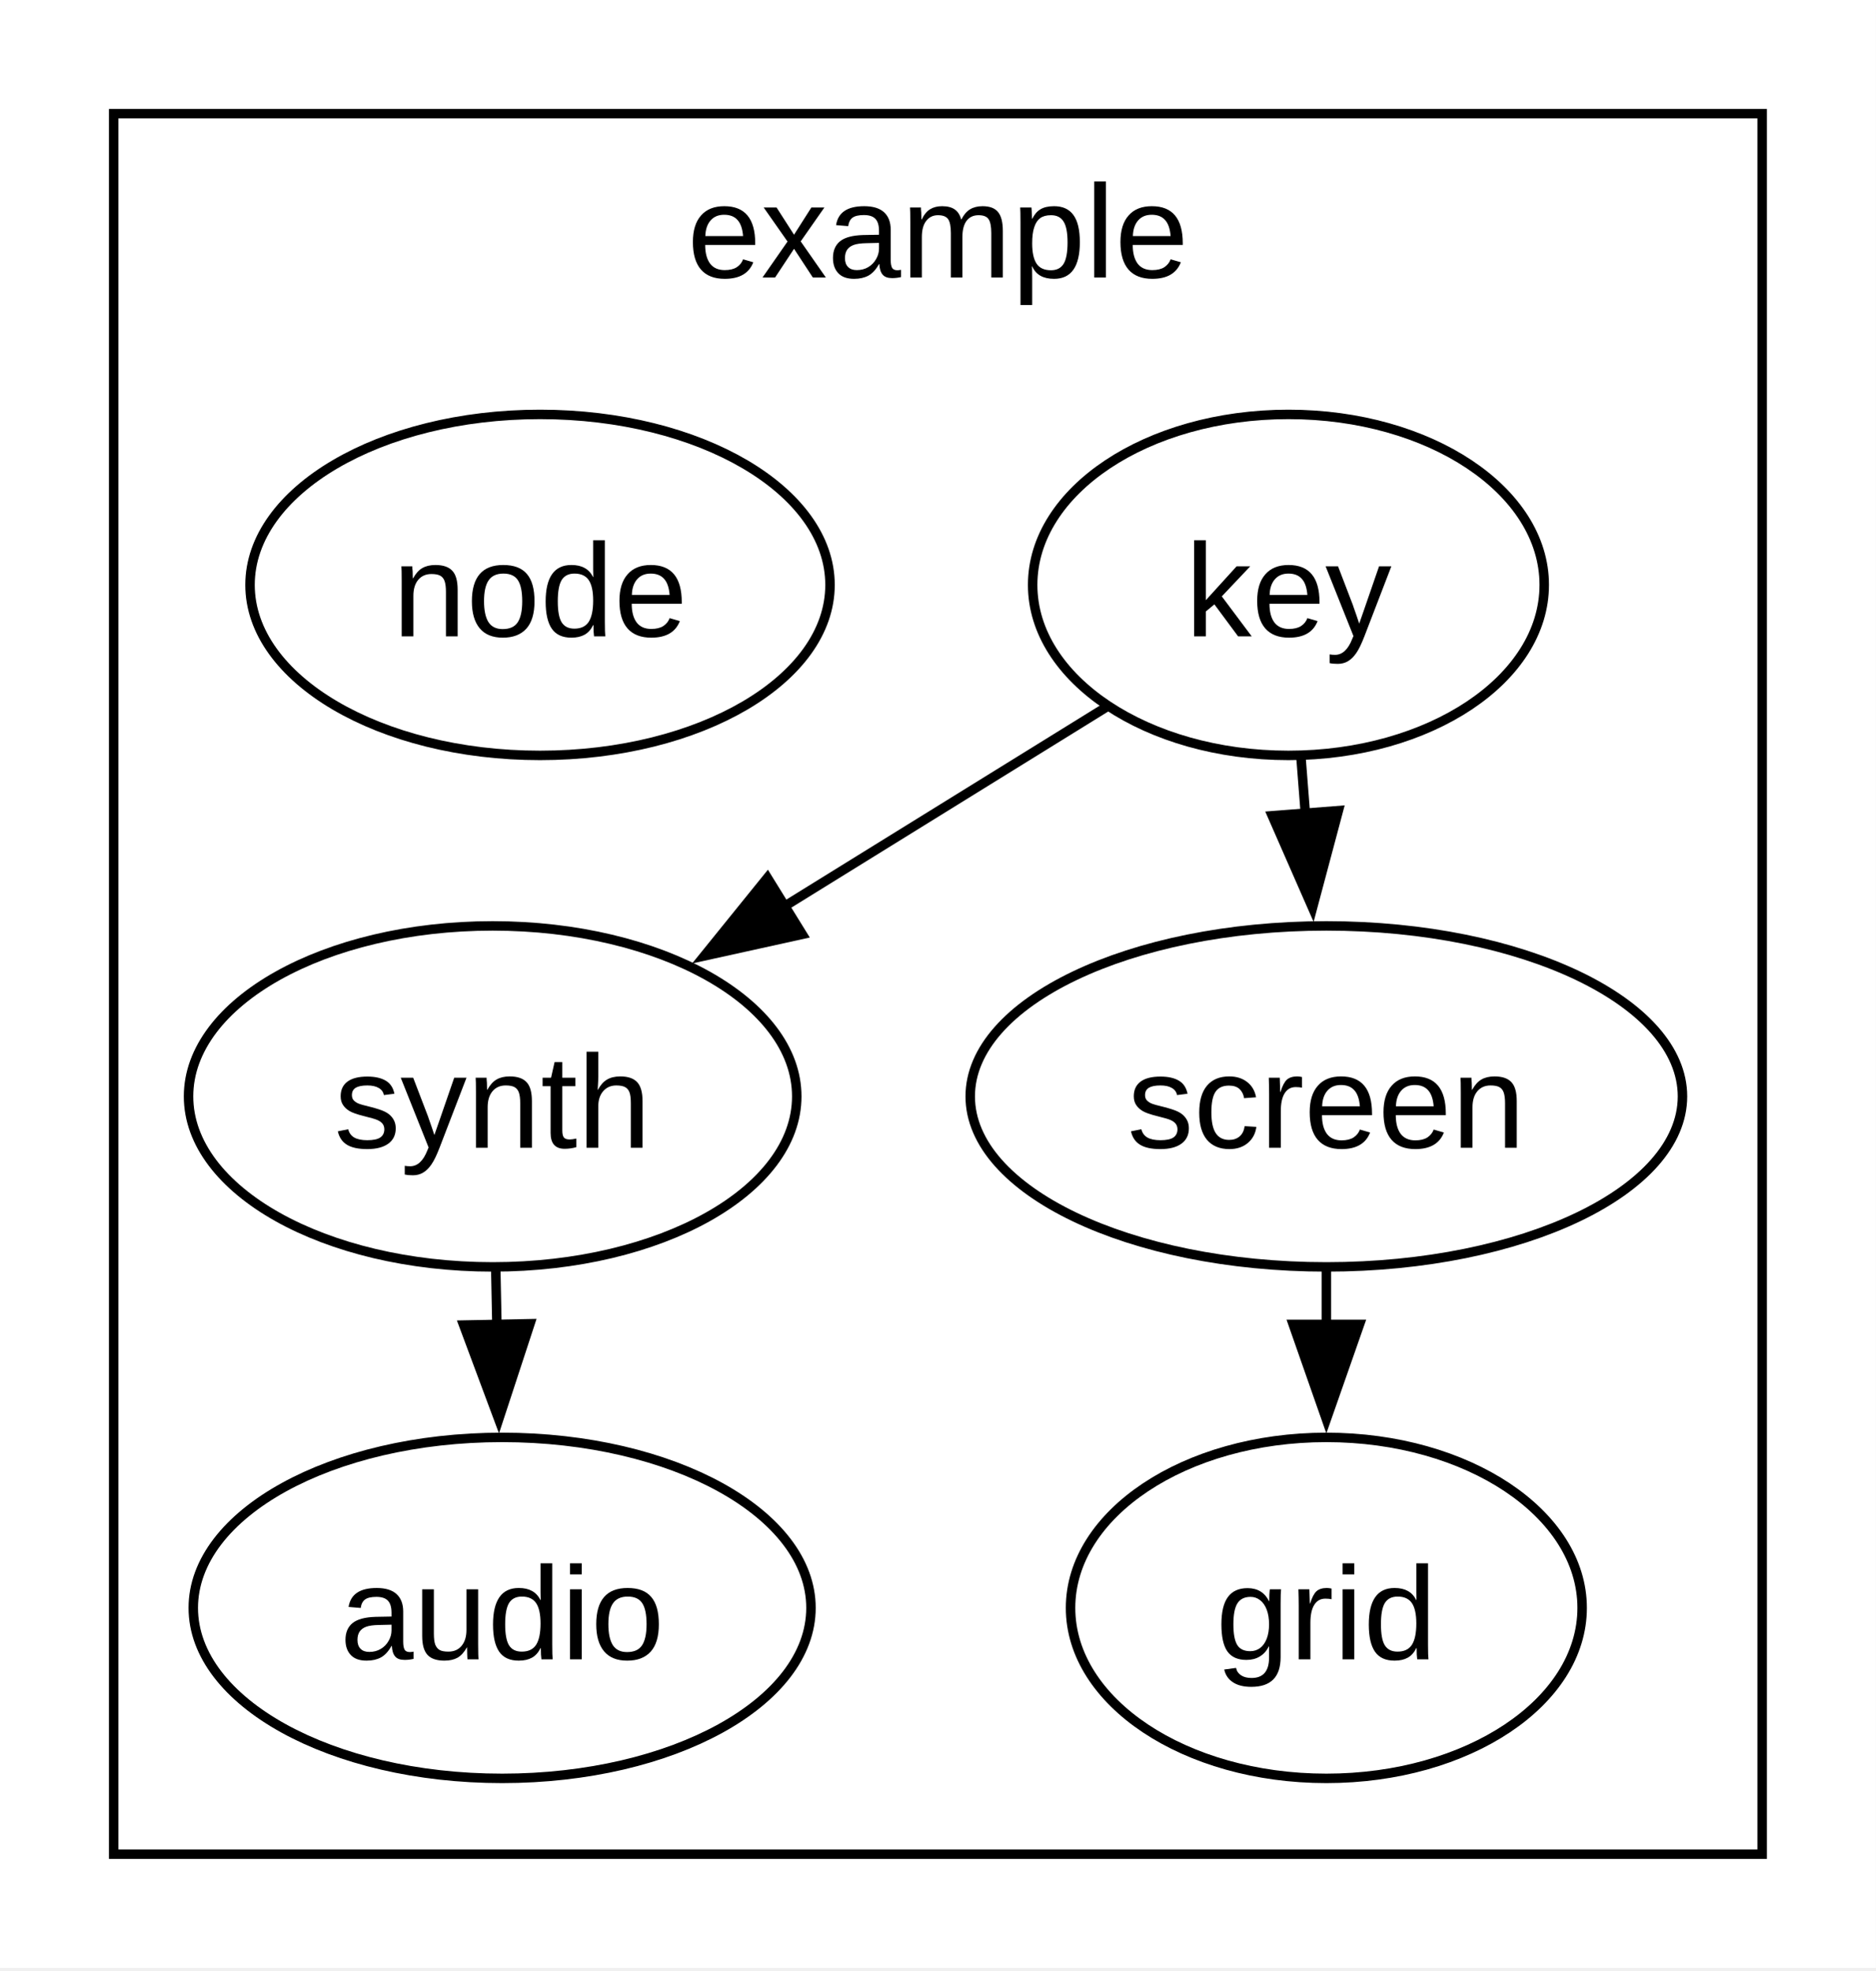
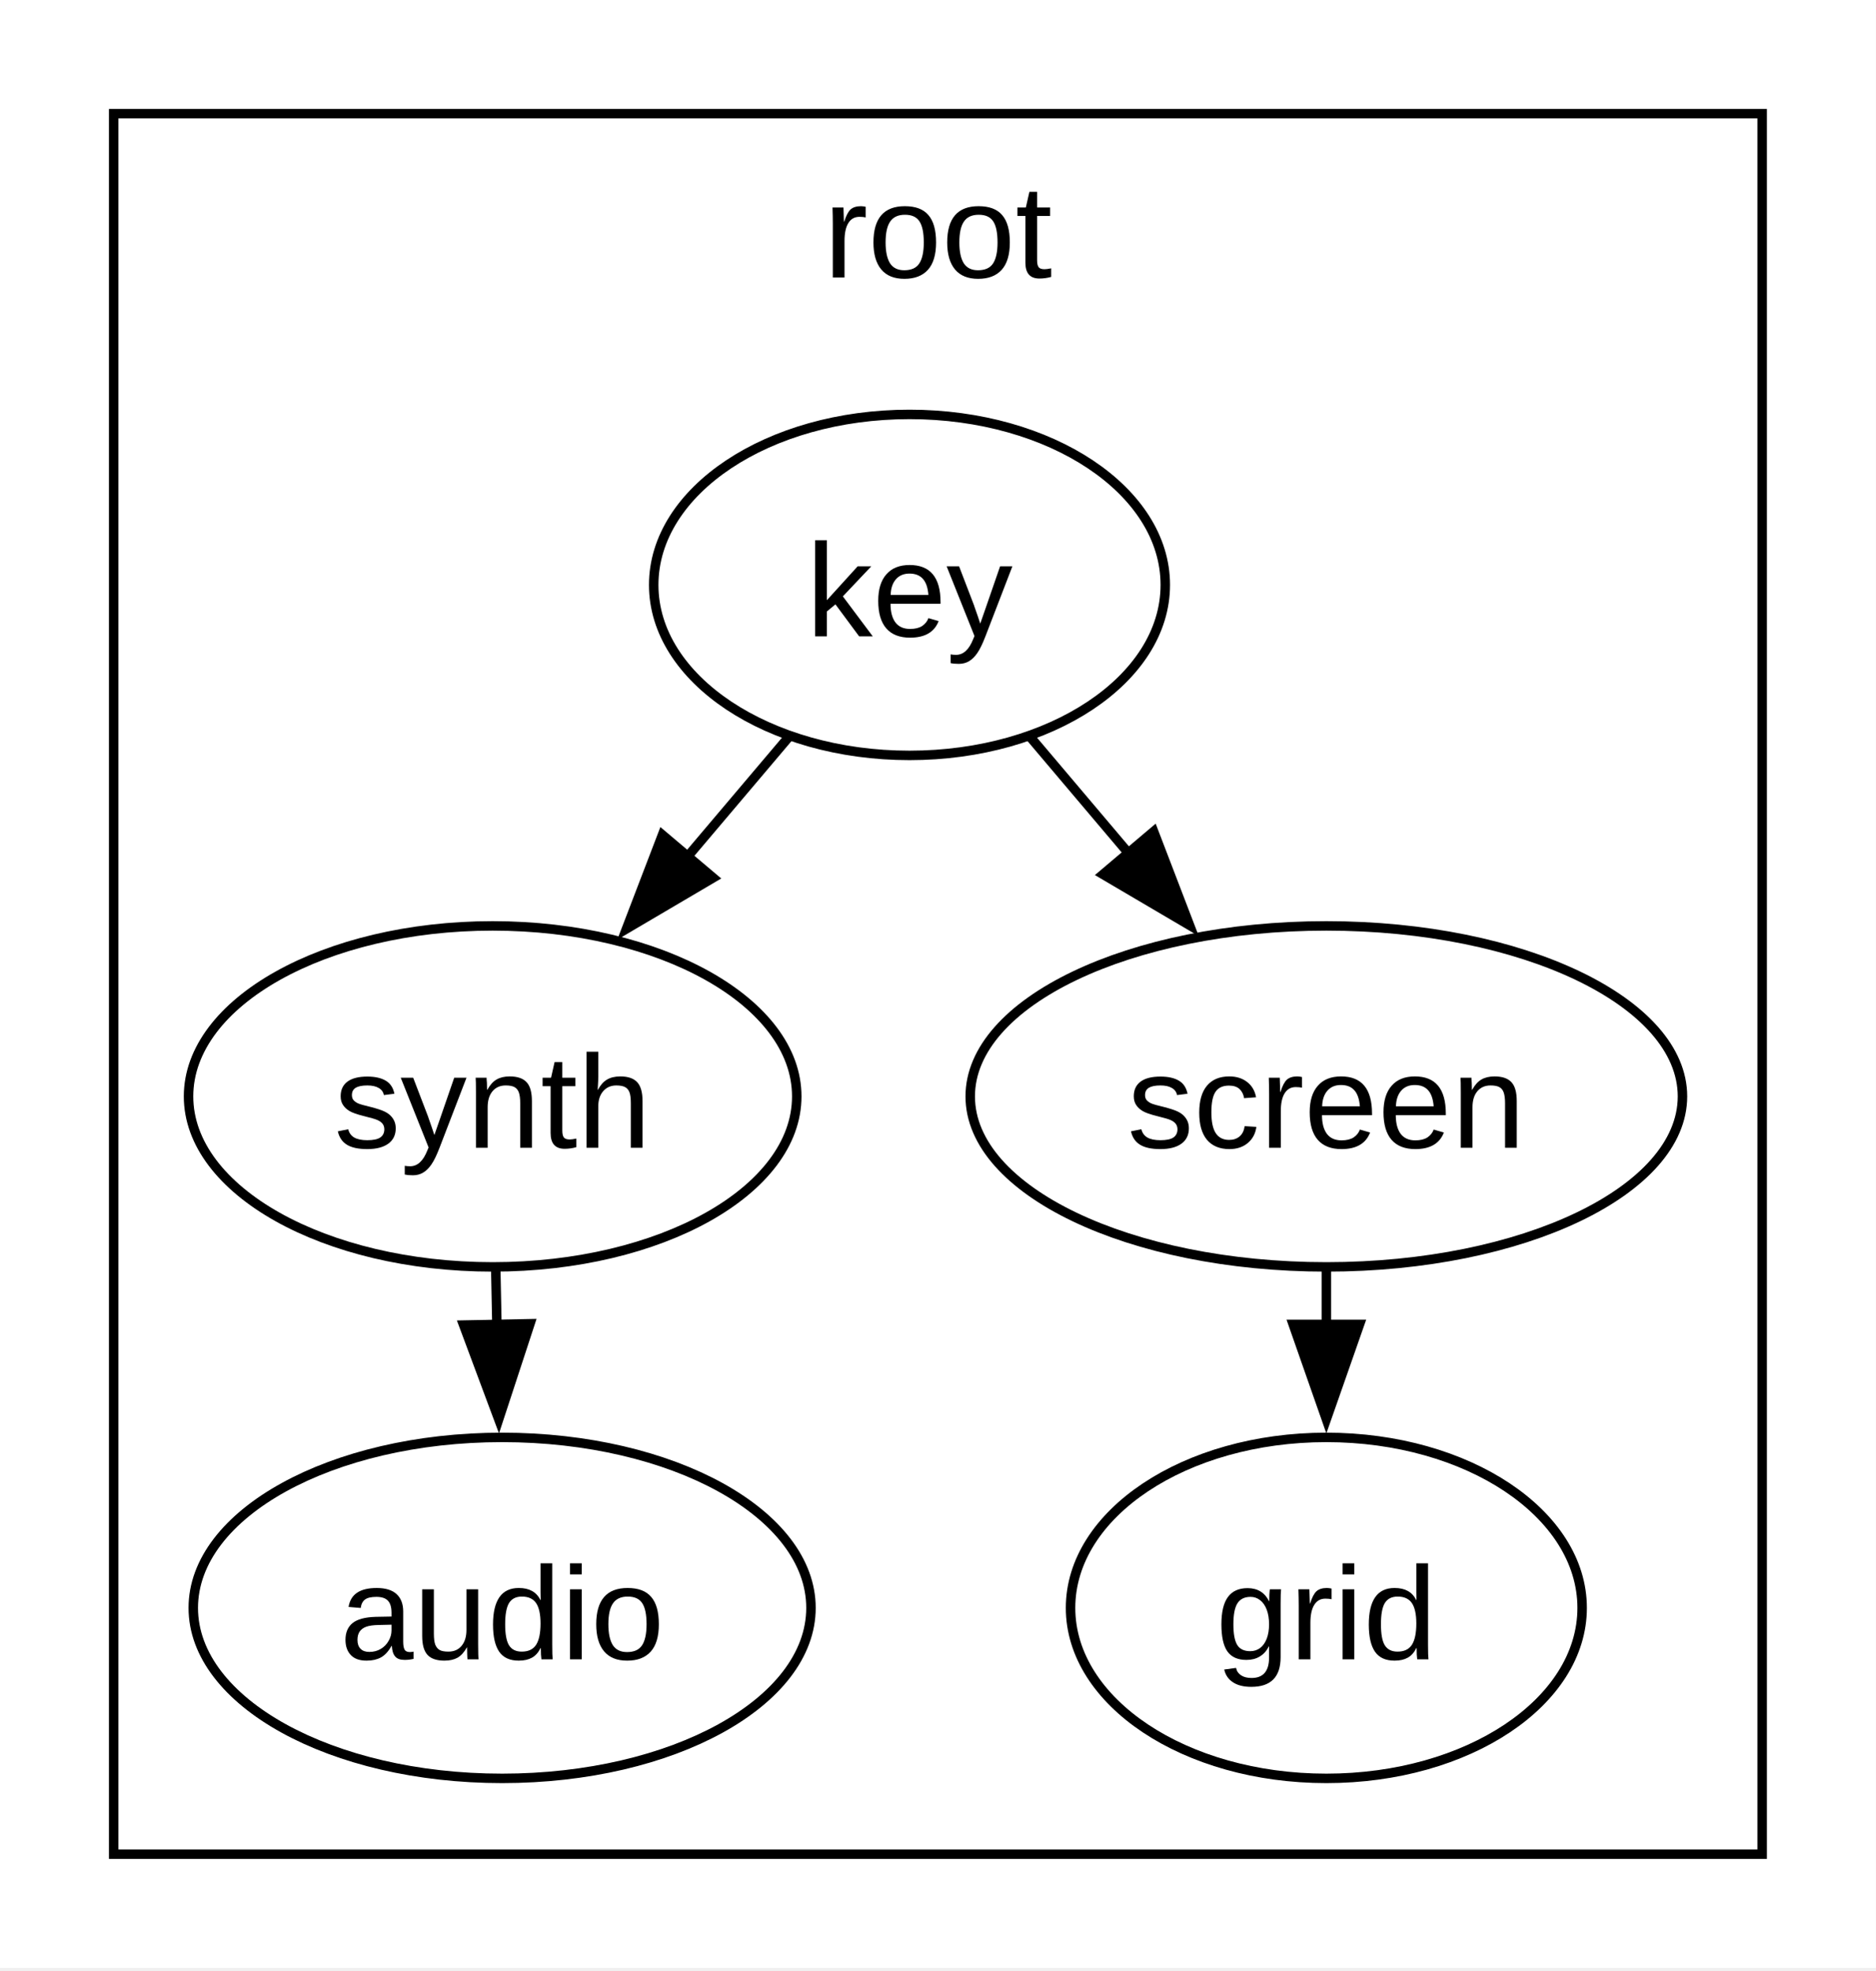
<svg xmlns="http://www.w3.org/2000/svg" width="198pt" height="208pt" viewBox="0.00 0.00 198 208">
  <g id="graph0" class="graph" transform="scale(1 1) rotate(0) translate(4 203.75)">
    <polygon fill="white" stroke="none" points="-4,4 -4,-203.75 194,-203.75 194,4 -4,4" />
    <g id="clust1" class="cluster">
      <polygon fill="none" stroke="black" points="8,-8 8,-191.75 182,-191.75 182,-8 8,-8" />
-       <text text-anchor="middle" x="95" y="-174.45" font-family="Arial" font-size="14.00">example</text>
+       <text text-anchor="middle" x="95" y="-174.45" font-family="Arial" font-size="14.00">root</text>
    </g>
    <g id="node1" class="node">
-       <ellipse fill="none" stroke="black" cx="53" cy="-142" rx="30.61" ry="18" />
-       <text text-anchor="middle" x="53" y="-136.57" font-family="Arial" font-size="14.00">node</text>
+       <ellipse fill="none" stroke="black" cx="92" cy="-142" rx="27" ry="18" />
+       <text text-anchor="middle" x="92" y="-136.57" font-family="Arial" font-size="14.00">key</text>
    </g>
    <g id="node2" class="node">
-       <ellipse fill="none" stroke="black" cx="132" cy="-142" rx="27" ry="18" />
-       <text text-anchor="middle" x="132" y="-136.57" font-family="Arial" font-size="14.00">key</text>
-     </g>
-     <g id="node3" class="node">
      <ellipse fill="none" stroke="black" cx="48" cy="-88" rx="32.1" ry="18" />
      <text text-anchor="middle" x="48" y="-82.58" font-family="Arial" font-size="14.00">synth</text>
    </g>
    <g id="edge1" class="edge">
-       <path fill="none" stroke="black" d="M112.94,-129.2C102.83,-122.94 90.17,-115.1 78.71,-108.01" />
-       <polygon fill="black" stroke="black" points="80.68,-105.11 70.34,-102.83 77,-111.07 80.68,-105.11" />
+       <path fill="none" stroke="black" d="M79.27,-125.96C75.9,-121.97 72.17,-117.56 68.49,-113.22" />
+       <polygon fill="black" stroke="black" points="71.27,-111.08 62.13,-105.7 65.92,-115.6 71.27,-111.08" />
    </g>
-     <g id="node5" class="node">
+     <g id="node4" class="node">
      <ellipse fill="none" stroke="black" cx="136" cy="-88" rx="37.59" ry="18" />
      <text text-anchor="middle" x="136" y="-82.58" font-family="Arial" font-size="14.00">screen</text>
    </g>
    <g id="edge2" class="edge">
-       <path fill="none" stroke="black" d="M133.33,-123.68C133.48,-121.78 133.63,-119.8 133.79,-117.79" />
-       <polygon fill="black" stroke="black" points="137.27,-118.17 134.54,-107.93 130.29,-117.63 137.27,-118.17" />
+       <path fill="none" stroke="black" d="M104.73,-125.96C108.04,-122.04 111.7,-117.72 115.31,-113.45" />
+       <polygon fill="black" stroke="black" points="117.77,-115.96 121.56,-106.07 112.43,-111.44 117.77,-115.96" />
    </g>
-     <g id="node4" class="node">
+     <g id="node3" class="node">
      <ellipse fill="none" stroke="black" cx="49" cy="-34" rx="32.6" ry="18" />
      <text text-anchor="middle" x="49" y="-28.57" font-family="Arial" font-size="14.00">audio</text>
    </g>
    <g id="edge3" class="edge">
      <path fill="none" stroke="black" d="M48.33,-69.68C48.37,-67.78 48.41,-65.8 48.45,-63.79" />
      <polygon fill="black" stroke="black" points="51.94,-64 48.64,-53.93 44.94,-63.86 51.94,-64" />
    </g>
-     <g id="node6" class="node">
+     <g id="node5" class="node">
      <ellipse fill="none" stroke="black" cx="136" cy="-34" rx="27" ry="18" />
      <text text-anchor="middle" x="136" y="-28.57" font-family="Arial" font-size="14.00">grid</text>
    </g>
    <g id="edge4" class="edge">
      <path fill="none" stroke="black" d="M136,-69.68C136,-67.78 136,-65.8 136,-63.79" />
      <polygon fill="black" stroke="black" points="139.5,-63.93 136,-53.93 132.5,-63.93 139.5,-63.93" />
    </g>
  </g>
</svg>
